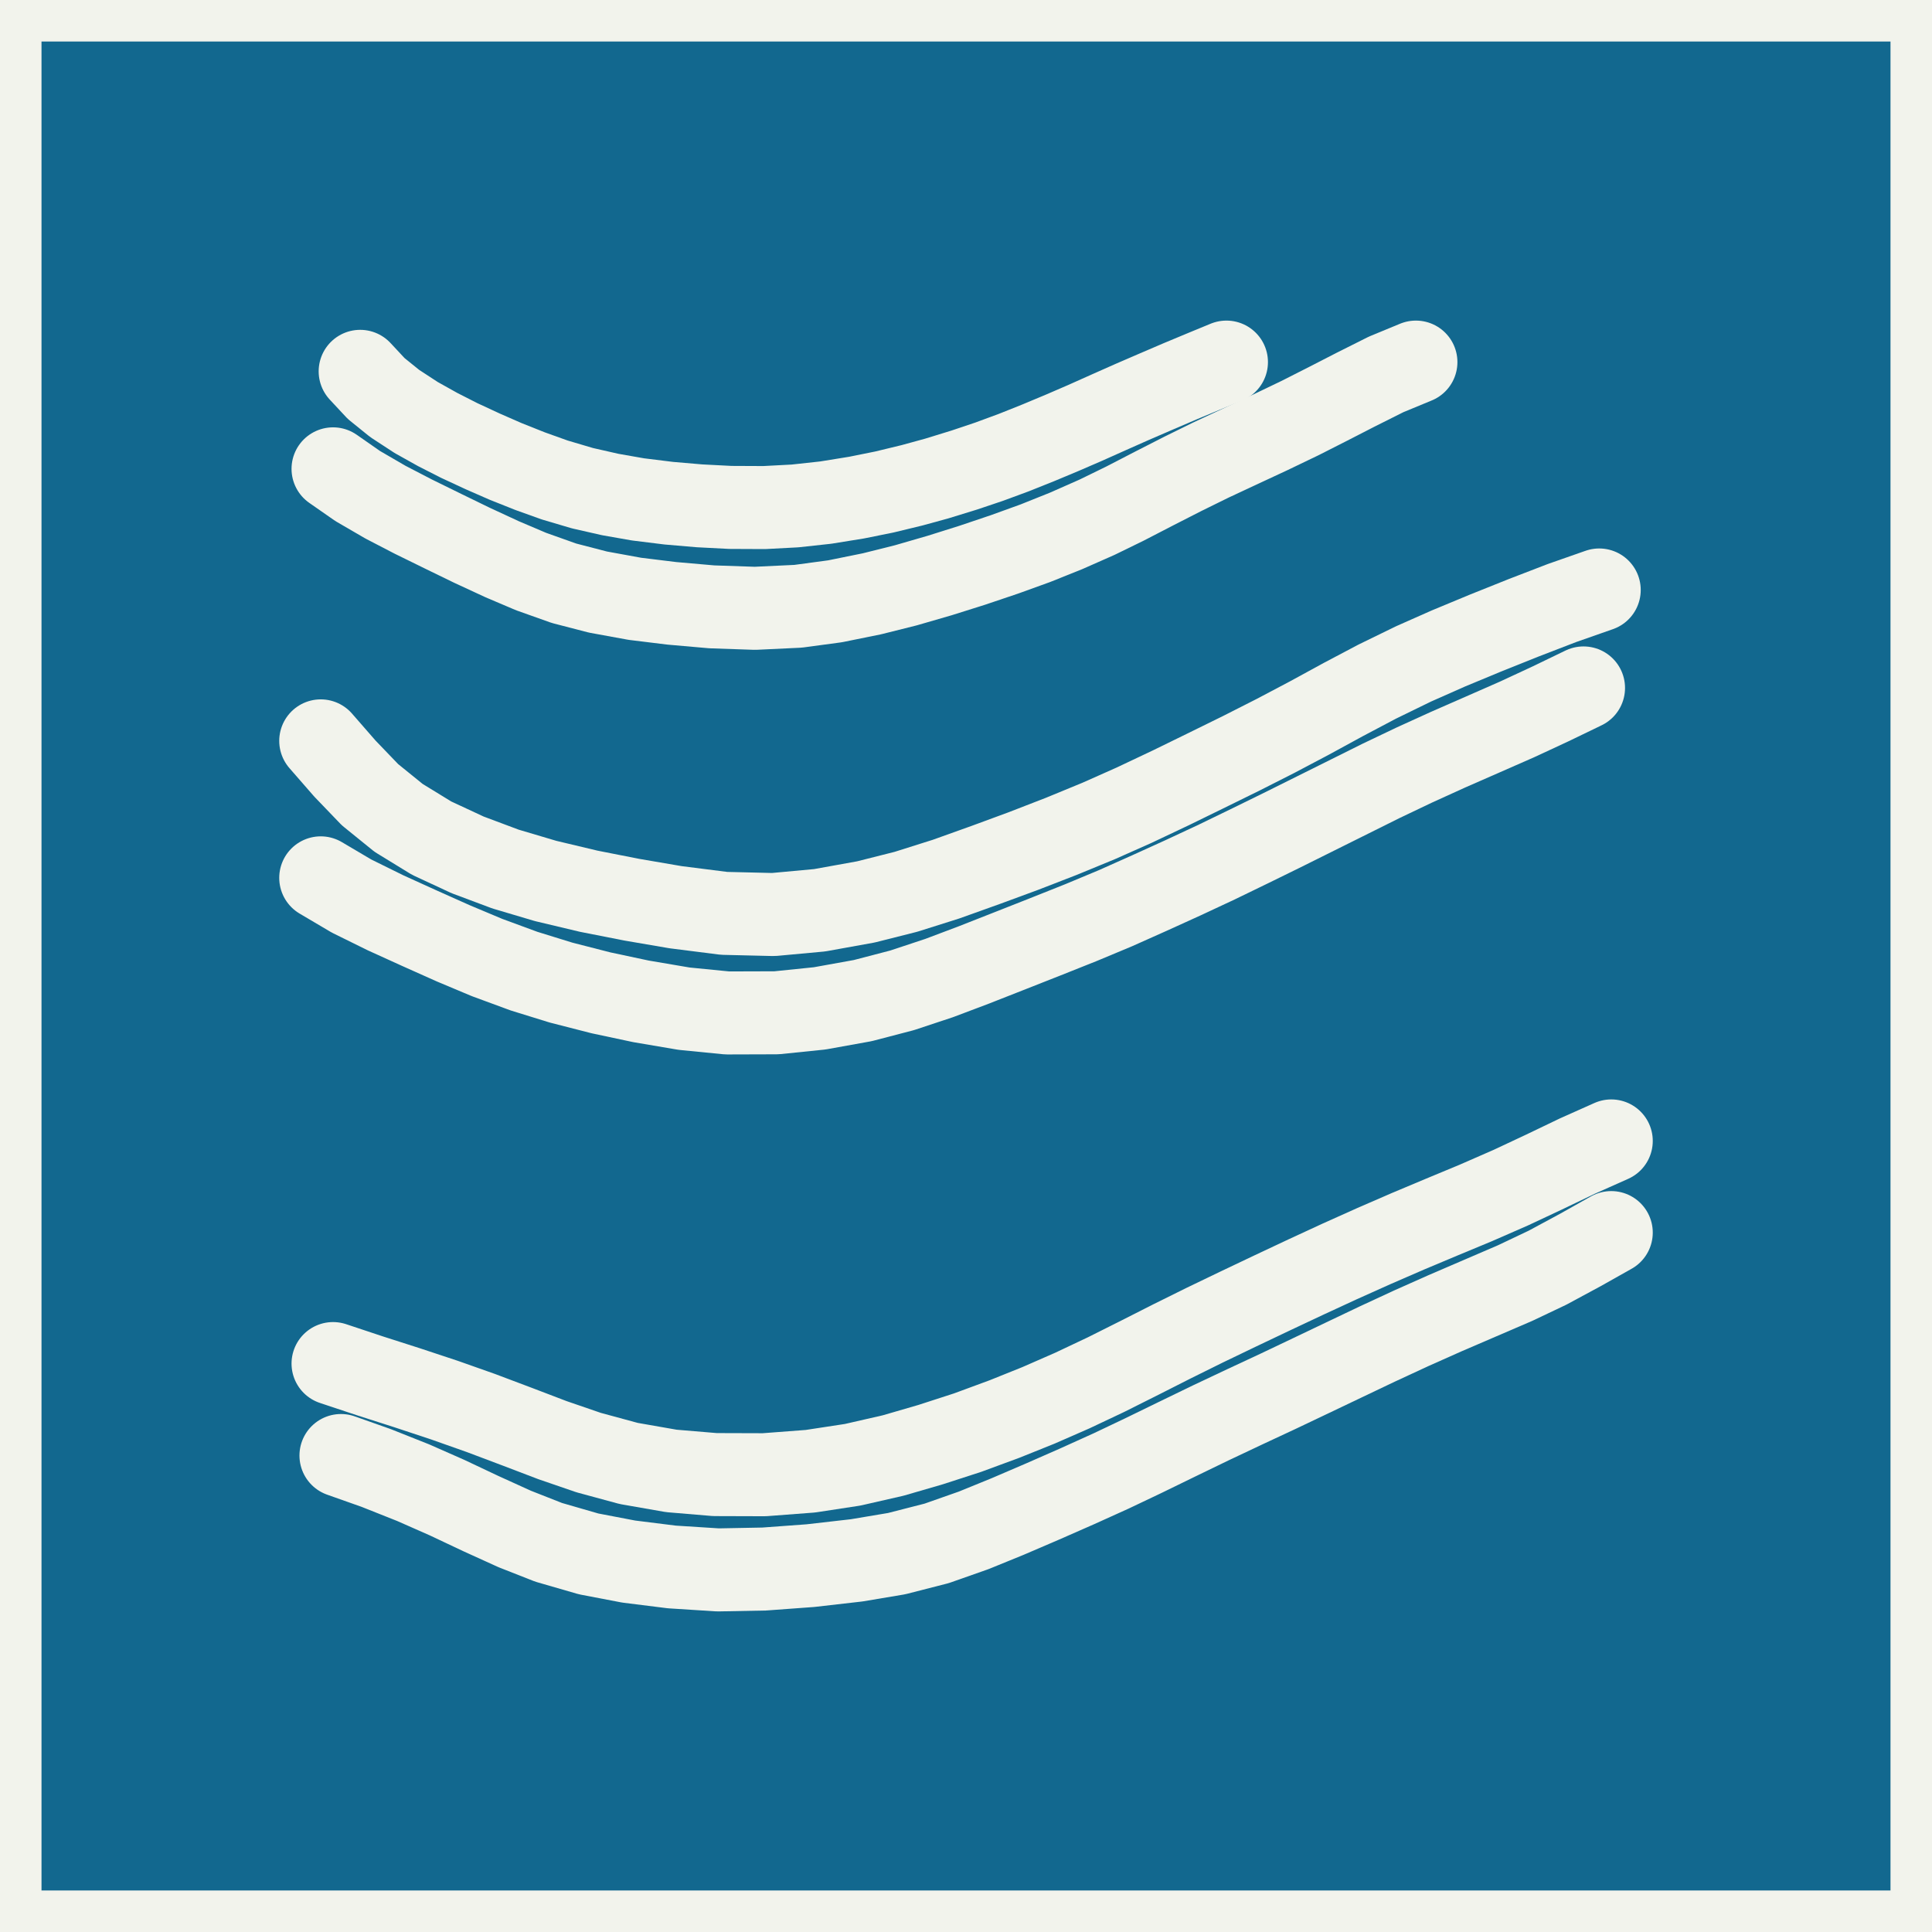
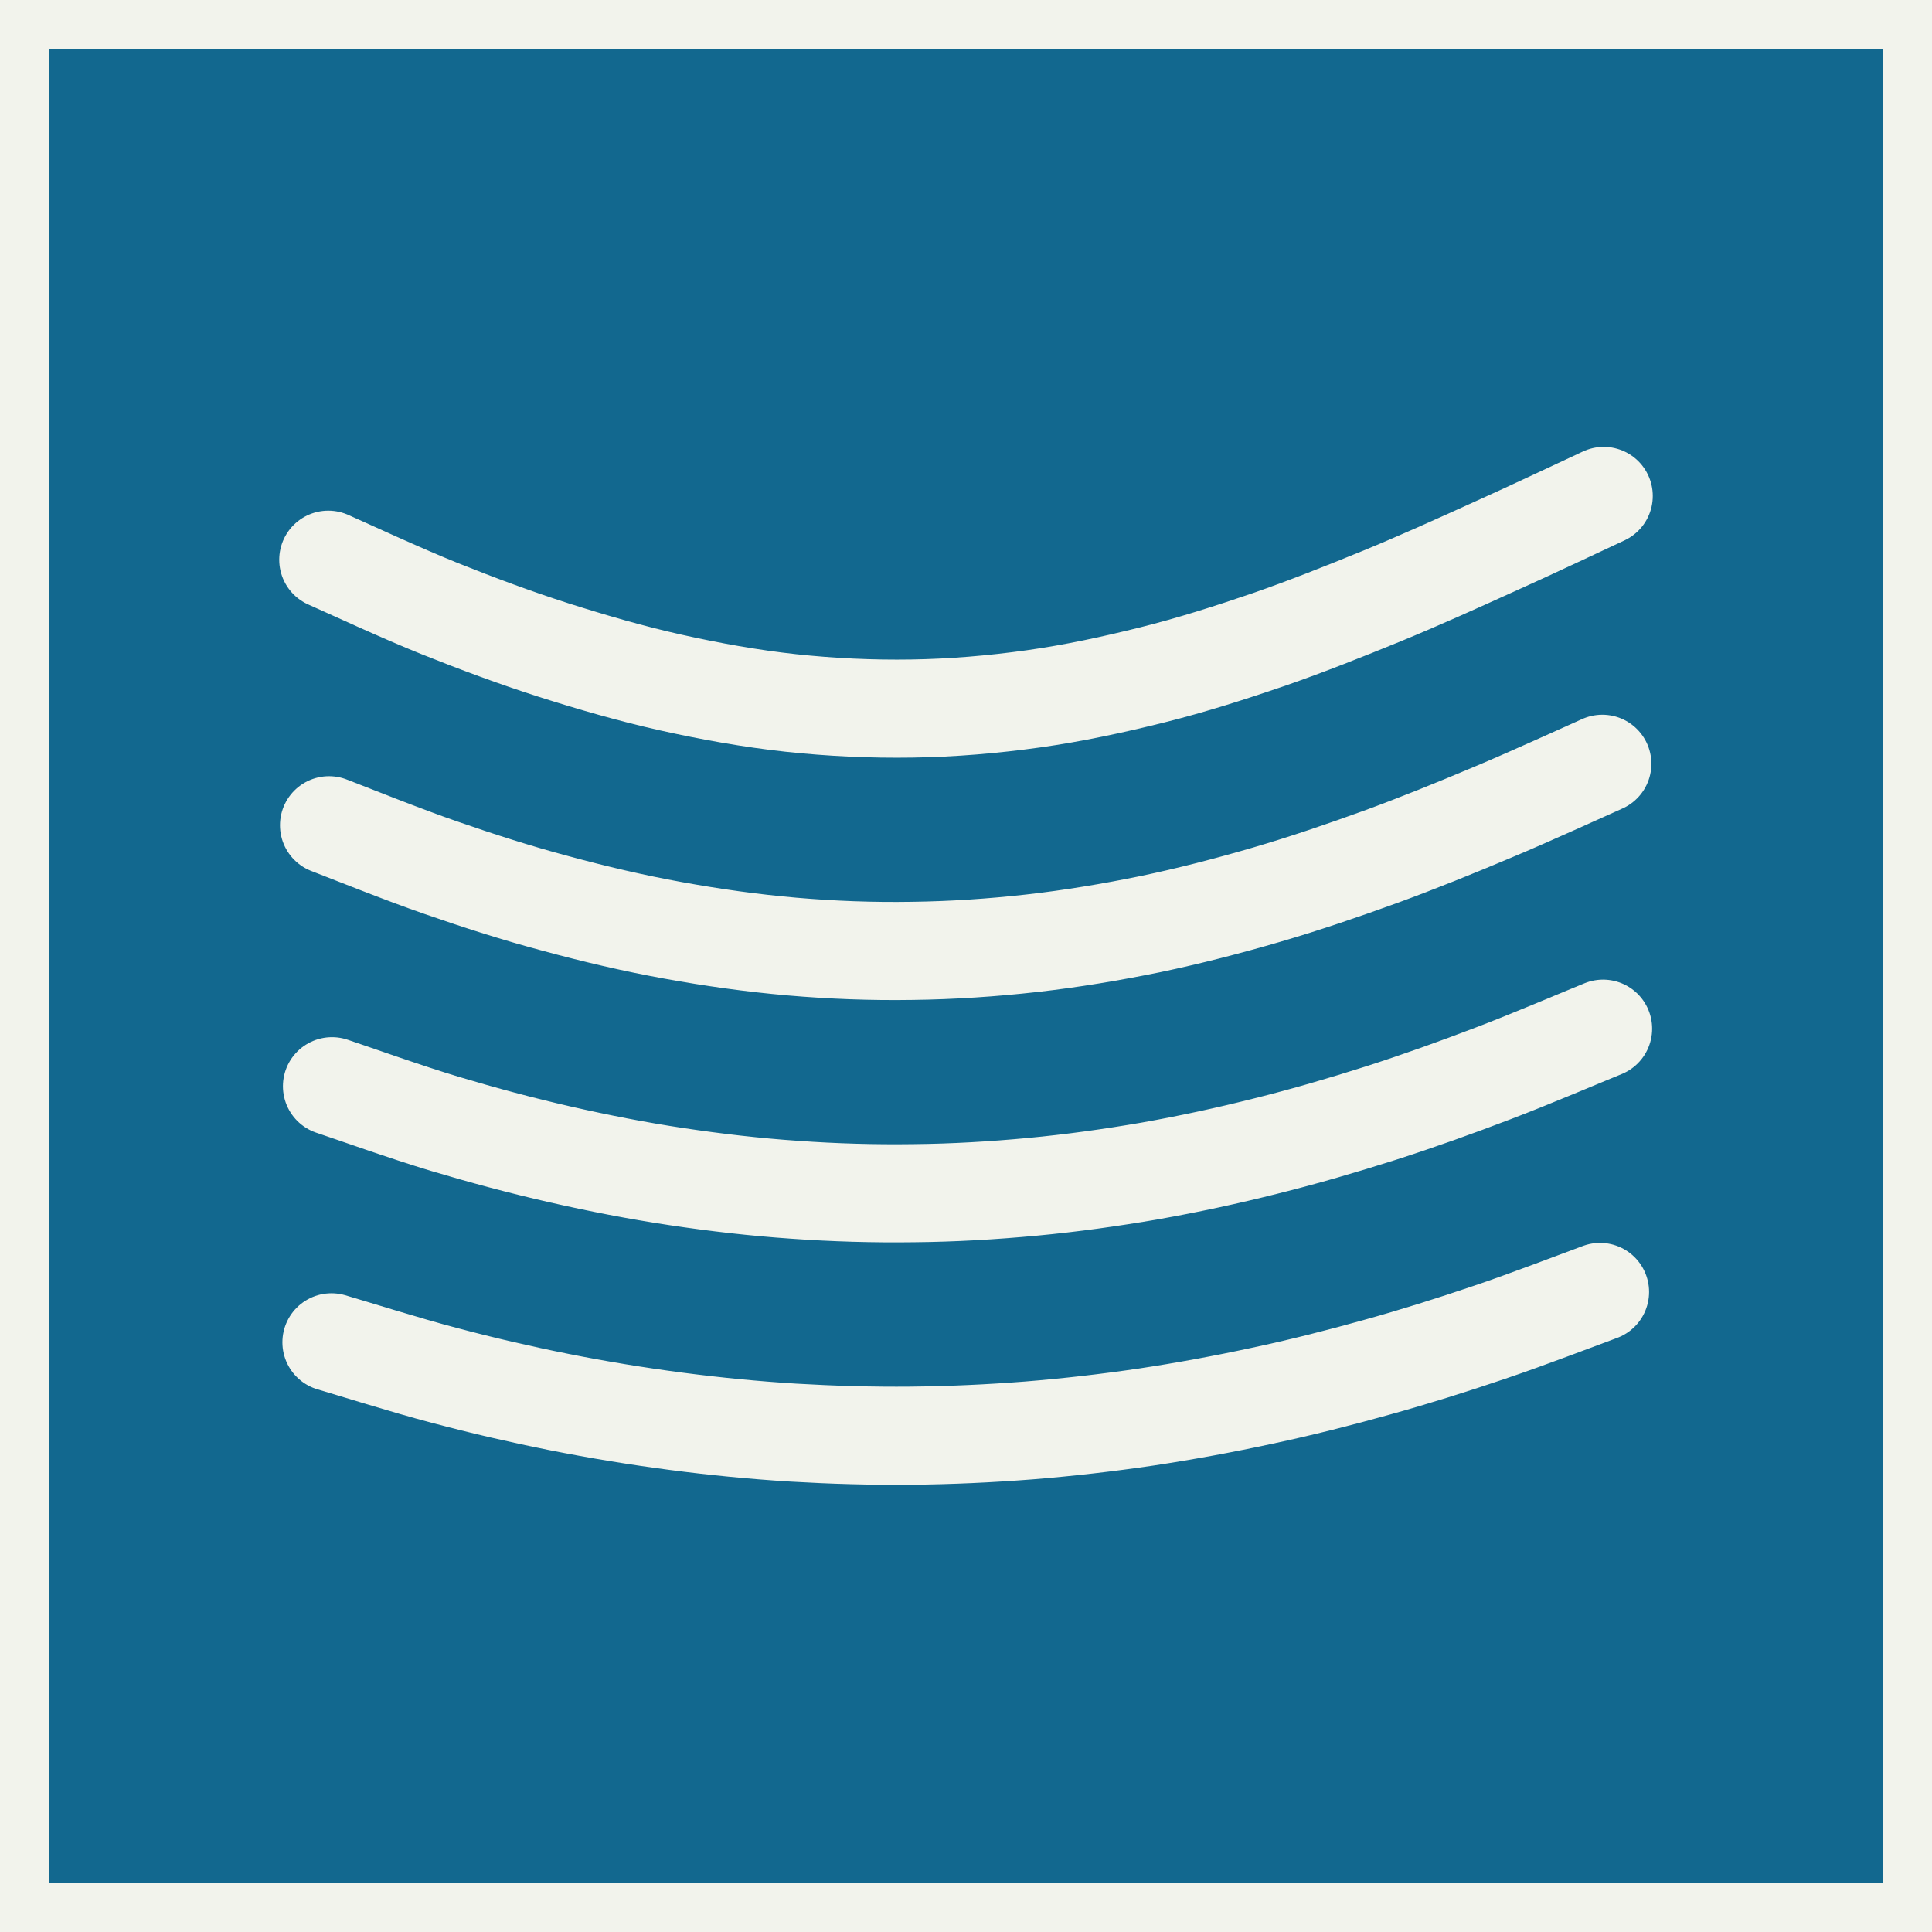
<svg xmlns="http://www.w3.org/2000/svg" viewBox="0 0 512 512" width="512" height="512" role="img" aria-label="Foothills Labs">
-   <g fill="none" stroke="#F2F3EC" stroke-width="22.0" stroke-linecap="round" stroke-linejoin="round">
+   <g fill="none" stroke="#F2F3EC" stroke-width="26.0" stroke-linecap="round" stroke-linejoin="round">
    <rect width="512" height="512" fill="#12688F" />
-     <path d="M427 302.36L418.02 306.37L409.12 310.64L400.42 314.72L391.09 318.8L382.11 322.53L373.13 326.3L364.08 330.23L354.99 334.31L346.16 338.39L337.23 342.59L328.25 346.86L319.27 351.18L310.49 355.53L302.13 359.77L293.15 364.27L284.18 368.51L275.2 372.44L266.22 376.05L256.43 379.66L246.59 382.85L236.68 385.73L225.96 388.18L214.77 389.89L202.52 390.82L189.47 390.78L177.92 389.81L166.61 387.83L156 384.95L146.4 381.65L137.23 378.15L127.44 374.46L117.76 371.04L107.89 367.77L98.06 364.62L88.26 361.36" />
-     <path d="M85 232.64L93.16 237.46L102.14 241.89L111.12 245.97L120.09 249.98L129.07 253.75L138.87 257.36L148.66 260.39L159.27 263.11L169.88 265.37L181.3 267.31L192.73 268.44L205.79 268.4L217.21 267.23L228.64 265.17L239.06 262.45L248.89 259.19L258.06 255.73L267.85 251.88L276.83 248.34L286.47 244.5L295.6 240.69L304.58 236.68L313.56 232.6L322.53 228.41L331.43 224.09L339.75 220.01L348.65 215.58L357.63 211.11L365.98 206.95L374.77 202.76L383.74 198.68L392.8 194.71L402.09 190.63L410.87 186.55L419.65 182.31" />
-     <path d="M325.02 95.96L319.08 98.41L312.74 101.05L306.21 103.85L299.92 106.57L293.97 109.21L287.44 112.13L281.42 114.73L275.2 117.33L268.67 119.94L262.14 122.35L255.57 124.56L248.23 126.82L241.7 128.61L234.35 130.39L227.01 131.87L218.85 133.19L210.69 134.08L202.52 134.51L193.55 134.47L185.38 134.05L177.22 133.35L169.06 132.34L161.72 131.05L154.37 129.38L147.03 127.21L140.5 124.87L133.97 122.27L127.94 119.63L121.73 116.75L116.01 113.84L110.3 110.65L104.59 106.92L99.69 102.96L95.45 98.41" />
-     <path d="M427 326.65L418.84 331.24L410.13 335.94L401.54 340.02L392.06 344.1L382.93 348.03L373.95 352.03L364.97 356.19L356.07 360.43L347.52 364.51L338.86 368.63L329.88 372.82L320.9 377.06L311.92 381.41L303.06 385.73L294.48 389.81L285.46 393.89L276.17 397.97L267.04 401.89L258.06 405.55L248.23 409.01L237.62 411.73L227.01 413.51L214.77 414.91L202.52 415.81L190.28 416.04L178.04 415.26L166.61 413.83L156 411.8L145.39 408.73L136.42 405.2L127.44 401.12L118.46 396.88L109.48 392.92L99.69 389.03L90.36 385.73" />
-     <path d="M85 196.34L91.41 203.69L98.06 210.61L105.64 216.75L114.38 222.11L123.9 226.54L133.97 230.31L144.58 233.46L156 236.18L167.43 238.43L179.05 240.42L191.91 242.05L204.97 242.36L217.21 241.23L229.46 239.02L240.07 236.34L250.68 232.99L261.32 229.18L271.12 225.57L281.26 221.64L291.17 217.56L300.5 213.41L310.29 208.78L319.27 204.39L328.99 199.61L338.04 195.02L347.02 190.28L356 185.38L364.97 180.64L374.61 175.94L383.82 171.86L393.65 167.78L403.84 163.7L413.94 159.81L423.81 156.35" />
-     <path d="M375.23 95.96L367.34 99.22L359.26 103.27L351.92 107.04L344.57 110.77L336.41 114.69L329.06 118.11L320.9 121.92L313.56 125.53L305.94 129.42L298.05 133.5L290.71 137.08L282.54 140.69L274.38 143.96L266.22 146.91L257.59 149.82L249.04 152.51L240.07 155.11L231.09 157.36L221.29 159.35L211.5 160.67L200.08 161.21L188.65 160.82L178.04 159.89L168.25 158.69L158.45 156.9L149.47 154.57L140.73 151.46L133.04 148.19L124.99 144.46L117.57 140.85L109.48 136.88L102.14 133.07L94.79 128.8L88.26 124.25" />
+     <path d="M87 148.33C91.9 150.49 106.54 157.29 116.51 161.28C126.44 165.26 136.55 169.02 146.76 172.29C157 175.54 167.34 178.55 177.79 180.88C188.26 183.21 198.91 185.14 209.56 186.29C220.21 187.44 230.99 187.94 241.7 187.77C252.42 187.61 263.2 186.69 273.81 185.21C284.43 183.72 294.97 181.45 305.38 178.85C315.79 176.25 326.03 172.97 336.21 169.49C346.35 165.97 356.32 161.99 366.26 157.93C376.19 153.84 385.99 149.41 395.76 144.98C405.56 140.59 420.13 133.69 425 131.43" />
+     <path d="M87.2 218.7C92.14 220.59 106.91 226.54 116.95 229.99C126.95 233.47 137.09 236.72 147.33 239.45C157.57 242.23 167.92 244.66 178.36 246.55C188.77 248.45 199.32 249.93 209.9 250.85C220.44 251.76 231.09 252.16 241.7 251.99C252.28 251.86 262.93 251.15 273.44 249.97C283.99 248.78 294.46 247.03 304.87 244.9C315.25 242.73 325.53 240.06 335.7 237.09C345.87 234.11 355.95 230.67 365.92 227.05C375.89 223.4 385.72 219.41 395.49 215.29C405.29 211.2 419.76 204.57 424.63 202.41" />
+     <path d="M87.98 287.86C92.98 289.51 107.82 294.82 117.89 297.83C127.93 300.84 138.11 303.57 148.35 305.91C158.59 308.24 168.93 310.27 179.31 311.82C189.68 313.38 200.16 314.59 210.61 315.3C221.08 316.05 231.63 316.35 242.11 316.21C252.62 316.11 263.13 315.5 273.58 314.52C284.02 313.54 294.46 312.09 304.81 310.3C315.15 308.47 325.46 306.24 335.63 303.67C345.81 301.14 355.91 298.17 365.92 294.99C375.92 291.78 385.83 288.23 395.63 284.48C405.46 280.76 419.96 274.57 424.83 272.61" />
+     <path d="M87.84 355.73C92.85 357.18 107.75 361.88 117.83 364.51C127.9 367.19 138.07 369.55 148.28 371.58C158.49 373.61 168.8 375.3 179.11 376.65C189.45 378 199.82 379.02 210.23 379.66C220.61 380.27 231.06 380.57 241.47 380.47C251.88 380.37 262.32 379.89 272.7 379.08C283.07 378.24 293.45 377.05 303.76 375.53C314.03 373.98 324.31 372.09 334.48 369.89C344.66 367.73 354.8 365.16 364.84 362.35C374.84 359.58 384.81 356.44 394.68 353.09C404.55 349.78 419.12 344.17 424.02 342.38" />
  </g>
</svg>
